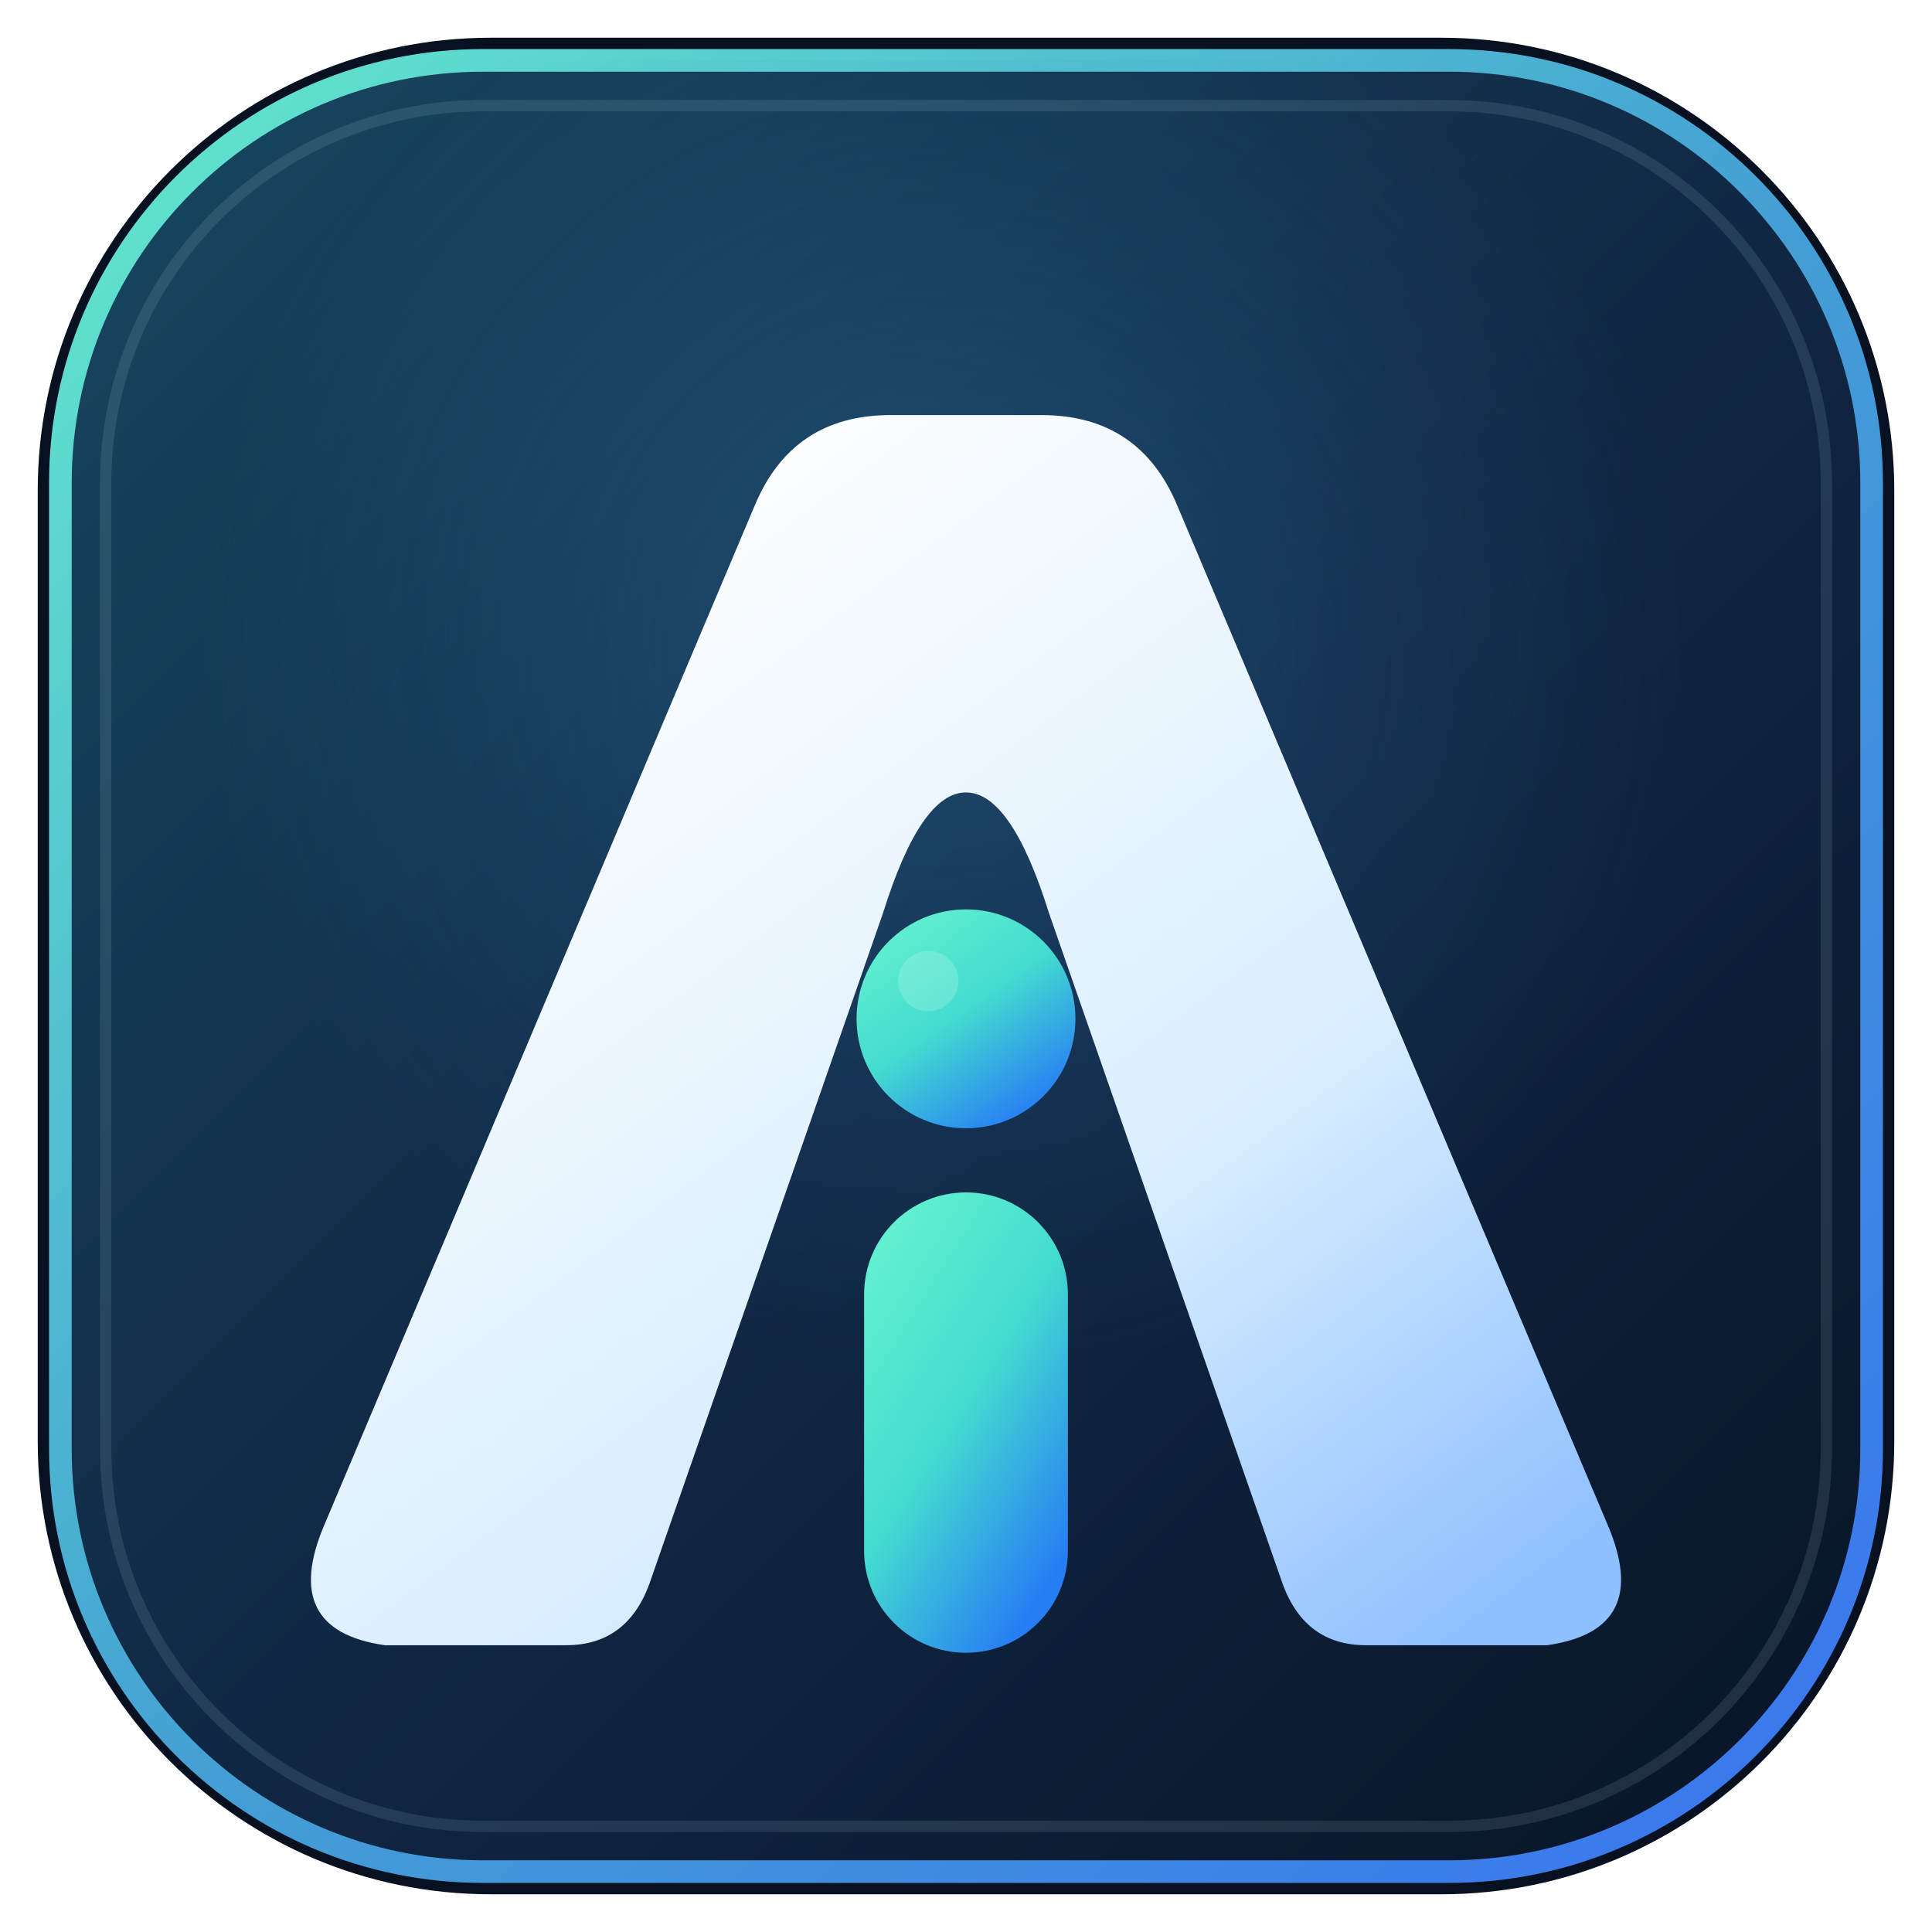
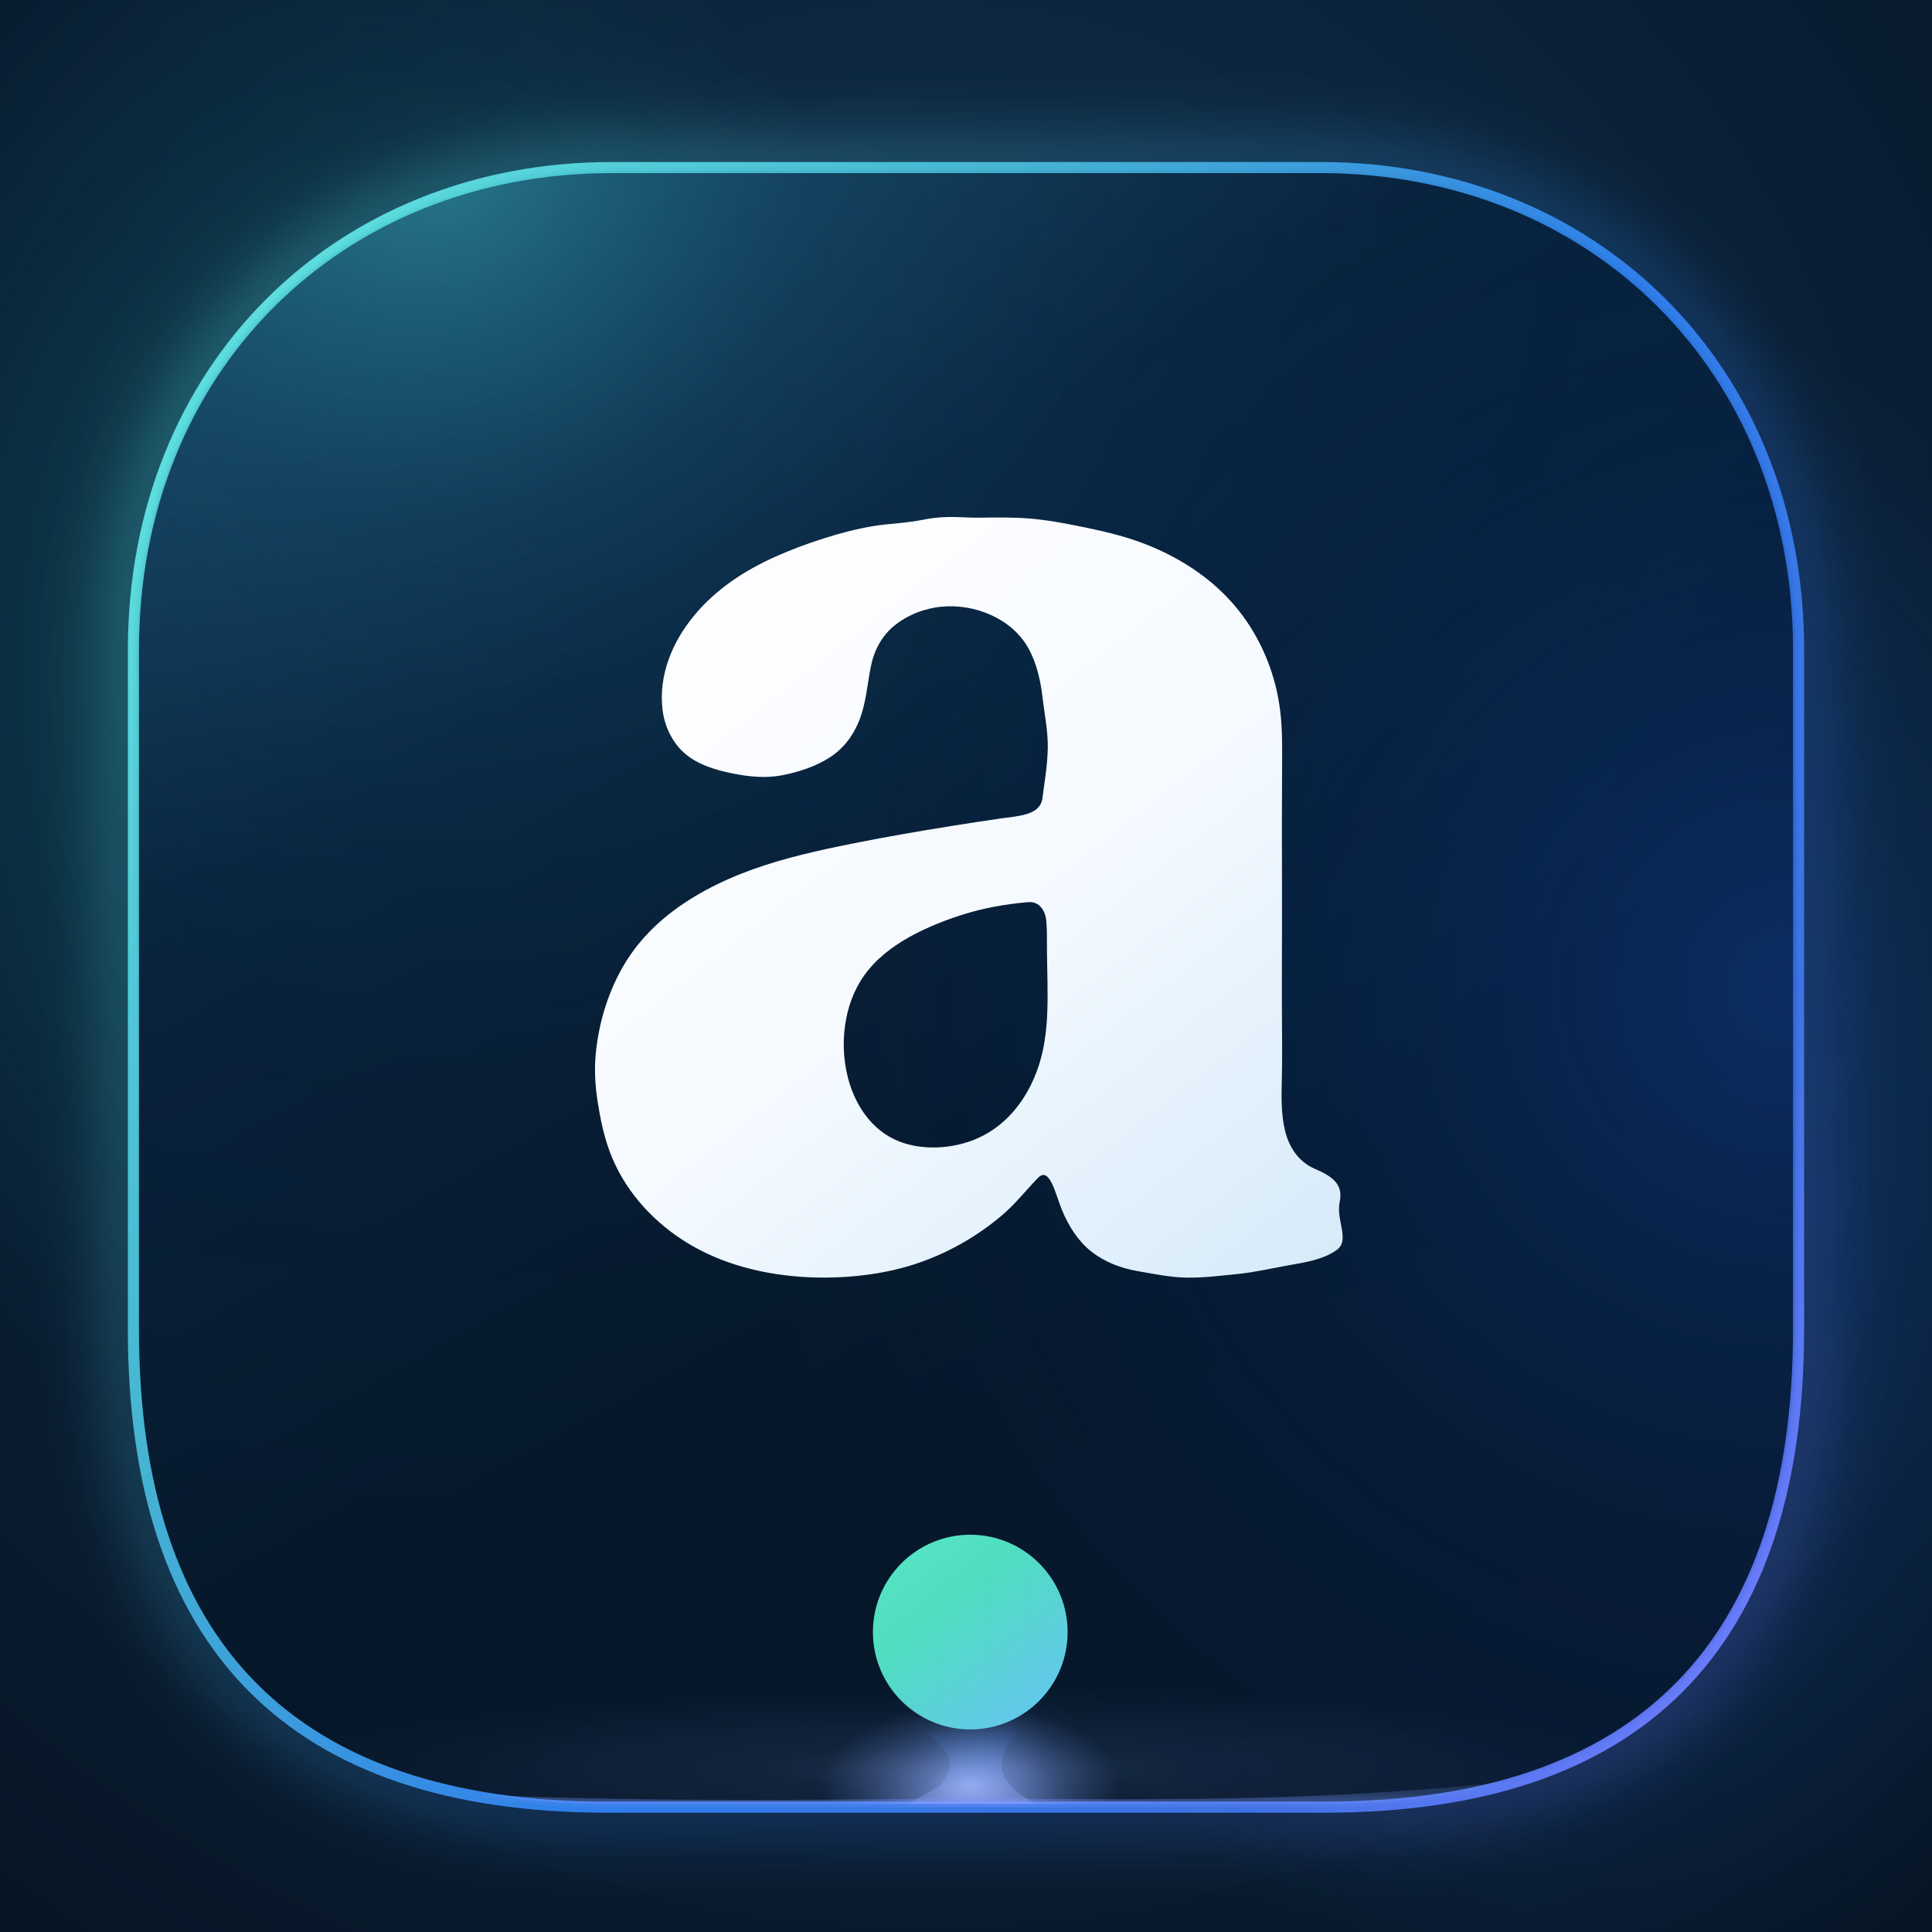
- <svg xmlns="http://www.w3.org/2000/svg" width="512" height="512" viewBox="0 0 256 256" role="img" aria-label="Agumuzi capital A with a lowercase i integrated inside">
+ <svg xmlns="http://www.w3.org/2000/svg" width="1024" height="1024" viewBox="0 0 500 500" role="img" aria-labelledby="title desc">
  <defs>
-     <linearGradient id="shell" x1="0" y1="0" x2="1" y2="1">
-       <stop offset="0" stop-color="#174860" />
-       <stop offset=".52" stop-color="#102744" />
-       <stop offset="1" stop-color="#091426" />
+     <radialGradient id="backdrop" cx="48%" cy="34%" r="83%">
+       <stop offset="0" stop-color="#133653" />
+       <stop offset="0.57" stop-color="#0A2036" />
+       <stop offset="1" stop-color="#071525" />
+     </radialGradient>
+     <radialGradient id="haloLeft" cx="50%" cy="50%" r="50%">
+       <stop offset="0" stop-color="#1DD7C5" stop-opacity=".22" />
+       <stop offset="1" stop-color="#16D8C1" stop-opacity="0" />
+     </radialGradient>
+     <radialGradient id="haloRight" cx="50%" cy="50%" r="50%">
+       <stop offset="0" stop-color="#2377FF" stop-opacity=".27" />
+       <stop offset="1" stop-color="#1E75FF" stop-opacity="0" />
+     </radialGradient>
+     <linearGradient id="shellSurface" x1="16%" y1="2%" x2="75%" y2="103%">
+       <stop offset="0" stop-color="#153F5B" />
+       <stop offset=".26" stop-color="#08223B" />
+       <stop offset=".65" stop-color="#061729" />
+       <stop offset="1" stop-color="#08172B" />
    </linearGradient>
-     <linearGradient id="rim" x1="0" y1="0" x2="1" y2="1">
-       <stop offset="0" stop-color="#63E9CC" />
-       <stop offset=".52" stop-color="#449FD4" />
-       <stop offset="1" stop-color="#3973F0" />
+     <radialGradient id="shellTop" cx="19%" cy="0" r="85%">
+       <stop offset="0" stop-color="#41C9D0" stop-opacity=".40" />
+       <stop offset=".25" stop-color="#227EA9" stop-opacity=".19" />
+       <stop offset=".66" stop-color="#154671" stop-opacity=".03" />
+       <stop offset="1" stop-color="#144D7C" stop-opacity="0" />
+     </radialGradient>
+     <radialGradient id="shellRight" cx="99%" cy="50%" r="65%">
+       <stop offset="0" stop-color="#1551BD" stop-opacity=".39" />
+       <stop offset=".51" stop-color="#063D93" stop-opacity=".14" />
+       <stop offset="1" stop-color="#012A60" stop-opacity="0" />
+     </radialGradient>
+     <linearGradient id="rim" gradientUnits="userSpaceOnUse" x1="75" y1="116" x2="451" y2="374">
+       <stop offset="0" stop-color="#5DDDDD" />
+       <stop offset=".27" stop-color="#46B5D2" />
+       <stop offset=".57" stop-color="#2F7EEA" />
+       <stop offset=".85" stop-color="#4073E5" />
+       <stop offset="1" stop-color="#697BFA" />
    </linearGradient>
-     <linearGradient id="letter" x1=".17" y1=".11" x2=".87" y2="1">
-       <stop offset="0" stop-color="#FFFFFF" />
-       <stop offset=".62" stop-color="#D9EEFF" />
-       <stop offset="1" stop-color="#8FC0FF" />
+     <linearGradient id="bottomRim" x1="0" y1="0" x2="0" y2="1">
+       <stop offset="0" stop-color="#89BDFF" stop-opacity="0" />
+       <stop offset=".57" stop-color="#769FFF" stop-opacity=".38" />
+       <stop offset="1" stop-color="#748AFF" stop-opacity=".90" />
    </linearGradient>
-     <linearGradient id="inside-i" x1="0" y1="0" x2=".7" y2="1">
-       <stop offset="0" stop-color="#6AF5D0" />
-       <stop offset=".54" stop-color="#43DCD0" />
-       <stop offset="1" stop-color="#277DF4" />
+     <linearGradient id="letter" gradientUnits="userSpaceOnUse" x1="188" y1="148" x2="328" y2="326">
+       <stop offset="0" stop-color="#FEFEFF" />
+       <stop offset=".50" stop-color="#F5FAFF" />
+       <stop offset="1" stop-color="#D6EAF9" />
    </linearGradient>
-     <radialGradient id="glow">
-       <stop offset="0" stop-color="#3A88C1" stop-opacity=".3" />
-       <stop offset="1" stop-color="#3A88C1" stop-opacity="0" />
+     <linearGradient id="droplet" x1="0" y1="0" x2=".8" y2="1">
+       <stop offset="0" stop-color="#56E9C3" />
+       <stop offset=".42" stop-color="#50DCC0" />
+       <stop offset="1" stop-color="#65C7EF" />
+     </linearGradient>
+     <linearGradient id="splashRay" x1="0" y1="0" x2="0" y2="1">
+       <stop offset="0" stop-color="#3F83CF" stop-opacity=".02" />
+       <stop offset=".5" stop-color="#86A9FF" stop-opacity=".62" />
+       <stop offset="1" stop-color="#A5AFFF" stop-opacity=".75" />
+     </linearGradient>
+     <radialGradient id="splashGlow">
+       <stop offset="0" stop-color="#B3CBFF" stop-opacity=".82" />
+       <stop offset=".28" stop-color="#8AABFF" stop-opacity=".44" />
+       <stop offset="1" stop-color="#7A9FFF" stop-opacity="0" />
    </radialGradient>
-     <clipPath id="clip">
-       <rect x="8" y="8" width="240" height="240" rx="56" />
+     <clipPath id="tileClip">
+       <path d="M 167 63 H 333 C 397 63 445 110 445 176 V 335 C 445 409 408 447 334 447 H 166 C 92 447 55 409 55 335 V 176 C 55 110 103 63 167 63 Z" />
    </clipPath>
+     <filter id="rimBloom" x="-25%" y="-25%" width="150%" height="150%" color-interpolation-filters="sRGB">
+       <feGaussianBlur stdDeviation="8" />
+     </filter>
+     <filter id="thinGlow" x="-25%" y="-25%" width="150%" height="150%" color-interpolation-filters="sRGB">
+       <feGaussianBlur stdDeviation="3.4" />
+     </filter>
+     <filter id="reflectedLight" x="-100%" y="-200%" width="300%" height="500%" color-interpolation-filters="sRGB">
+       <feGaussianBlur stdDeviation="6" />
+     </filter>
  </defs>
-   <rect x="5" y="5" width="246" height="246" rx="60" fill="#07111F" />
-   <rect x="8" y="8" width="240" height="240" rx="56" fill="url(#shell)" stroke="url(#rim)" stroke-width="3" />
-   <rect x="14" y="14" width="228" height="228" rx="50" fill="none" stroke="#D6F9FF" stroke-opacity=".11" stroke-width="1.5" />
-   <ellipse cx="125" cy="85" rx="100" ry="100" fill="url(#glow)" clip-path="url(#clip)" />
-   <path d="M43 202 L100 67 Q105 55 118 55 H138 Q151 55 156 67 L213 202 Q219 216 205 218 H181 Q173 218 170 210 L139 121 Q134 105 128 105 Q122 105 117 121 L86 210 Q83 218 75 218 H51 Q37 216 43 202Z" fill="url(#letter)" />
-   <circle cx="128" cy="135" r="14.5" fill="url(#inside-i)" />
-   <rect x="114.5" y="158" width="27" height="61" rx="13.5" fill="url(#inside-i)" />
-   <circle cx="123" cy="130" r="4" fill="#E2FFF7" opacity=".2" />
+   <rect width="500" height="500" fill="url(#backdrop)" />
+   <ellipse cx="96" cy="174" rx="154" ry="214" fill="url(#haloLeft)" />
+   <ellipse cx="412" cy="301" rx="161" ry="223" fill="url(#haloRight)" />
+   <g id="artwork" transform="translate(250 250) scale(1.105) translate(-250 -250)">
+     <path id="tile" d="M 167 63 H 333 C 397 63 445 110 445 176 V 335 C 445 409 408 447 334 447 H 166 C 92 447 55 409 55 335 V 176 C 55 110 103 63 167 63 Z" fill="url(#shellSurface)" stroke="url(#rim)" stroke-width="6" opacity=".64" filter="url(#rimBloom)" />
+     <path d="M 167 63 H 333 C 397 63 445 110 445 176 V 335 C 445 409 408 447 334 447 H 166 C 92 447 55 409 55 335 V 176 C 55 110 103 63 167 63 Z" fill="url(#shellSurface)" stroke="url(#rim)" stroke-width="2.6" />
+     <g clip-path="url(#tileClip)">
+       <rect x="55" y="63" width="390" height="384" fill="url(#shellTop)" />
+       <rect x="55" y="63" width="390" height="384" fill="url(#shellRight)" />
+       <ellipse cx="249" cy="438" rx="165" ry="19" fill="url(#splashGlow)" opacity=".2" />
+       <ellipse cx="251" cy="442" rx="35" ry="19" fill="url(#splashGlow)" />
+       <path d="M239 425 C247 430 250 433 246 439 C242 444 238 447 229 451 L274 451 C263 447 259 440 261 435 C262 431 264 427 266 425 Z" fill="url(#splashRay)" filter="url(#reflectedLight)" opacity=".86" />
+       <path d="M240 429 C248 435 247 438 244 442 L235 447 H268 C255 441 257 435 263 428" fill="url(#splashRay)" opacity=".46" />
+       <path d="M89 443 C154 449 220 447 250 447 C289 447 345 449 407 439" fill="none" stroke="url(#bottomRim)" stroke-width="4" opacity=".60" />
+       <path id="monogram-a" d="M 240.325 145.413 C 235.087 146.428 232.163 146.326 228.217 146.984 C 224.271 147.643 220.454 148.650 216.677 149.858 C 212.900 151.066 209.131 152.438 205.489 154.072 C 201.846 155.706 198.335 157.607 195.087 159.892 C 191.838 162.177 188.833 164.877 186.288 167.967 C 183.743 171.057 181.673 174.511 180.353 178.210 C 179.033 181.909 178.444 185.882 178.917 189.914 C 179.390 193.946 181.299 197.841 184.289 200.346 C 187.278 202.850 191.194 204.053 195.150 204.866 C 199.106 205.679 203.006 206.068 206.848 205.342 C 210.689 204.616 214.778 203.288 218.121 201.127 C 221.463 198.967 223.780 195.780 225.171 192.049 C 226.562 188.318 226.900 184.094 227.644 180.188 C 228.387 176.282 230.145 172.776 233.251 170.260 C 236.358 167.745 240.364 166.207 244.325 165.842 C 248.287 165.477 252.335 166.192 255.950 167.838 C 259.564 169.485 262.671 172.107 264.617 175.581 C 266.564 179.056 267.483 183.250 267.926 187.116 C 268.369 190.982 269.217 194.916 269.154 198.904 C 269.091 202.892 268.422 206.707 267.893 210.727 C 267.365 214.747 262.185 214.858 258.308 215.421 C 254.431 215.984 250.518 216.581 246.599 217.206 C 242.680 217.831 238.757 218.484 234.840 219.177 C 230.923 219.869 227.013 220.601 223.118 221.384 C 219.223 222.167 215.343 222.989 211.499 223.948 C 207.655 224.907 203.849 226.006 200.102 227.351 C 196.355 228.696 192.650 230.297 189.115 232.205 C 185.579 234.114 182.221 236.326 179.193 238.881 C 176.165 241.436 173.471 244.339 171.252 247.612 C 169.032 250.884 167.270 254.503 165.954 258.286 C 164.639 262.070 163.772 266.020 163.343 269.956 C 162.915 273.892 163.106 277.796 163.719 281.722 C 164.331 285.649 165.144 289.626 166.517 293.361 C 167.891 297.096 169.854 300.578 172.269 303.729 C 174.685 306.881 177.550 309.702 180.723 312.119 C 183.896 314.537 187.372 316.534 191.024 318.096 C 194.677 319.659 198.510 320.805 202.416 321.593 C 206.321 322.380 210.292 322.811 214.242 322.937 C 218.193 323.063 222.147 322.887 226.097 322.409 C 230.047 321.931 233.971 321.127 237.760 319.912 C 241.548 318.697 245.208 317.093 248.677 315.154 C 252.145 313.215 255.422 310.940 258.444 308.381 C 261.466 305.822 264.125 302.436 266.870 299.617 C 269.616 296.797 270.971 303.528 272.485 307.175 C 273.999 310.821 276.161 314.336 279.285 316.822 C 282.410 319.309 286.228 320.769 290.125 321.445 C 294.021 322.120 297.980 322.960 301.926 322.987 C 305.871 323.013 309.833 322.524 313.781 322.120 C 317.729 321.717 321.568 320.804 325.499 320.110 C 329.430 319.415 333.626 318.787 336.821 316.511 C 340.015 314.236 336.601 309.540 337.525 305.227 C 338.449 300.914 335.448 299.128 331.658 297.484 C 327.869 295.840 325.622 292.402 324.699 288.483 C 323.776 284.563 323.871 280.583 323.968 276.599 C 324.065 272.615 324.047 268.629 324.016 264.645 C 323.985 260.661 323.977 256.677 323.982 252.694 C 323.987 248.711 324.002 244.728 324.009 240.745 C 324.016 236.762 324.011 232.778 324.004 228.794 C 323.996 224.810 323.988 220.826 323.989 216.843 C 323.990 212.860 324.004 208.878 324.021 204.895 C 324.037 200.911 324.122 196.918 323.846 192.958 C 323.571 188.998 322.840 185.063 321.610 181.276 C 320.380 177.488 318.677 173.851 316.542 170.500 C 314.407 167.149 311.831 164.098 308.891 161.433 C 305.952 158.767 302.663 156.467 299.165 154.537 C 295.666 152.606 291.958 151.045 288.178 149.854 C 284.398 148.662 280.541 147.820 276.644 147.029 C 272.747 146.238 268.810 145.517 264.865 145.197 C 260.920 144.878 256.966 144.953 252.944 145.000 C 248.921 145.046 245.562 144.398 240.325 145.413 Z M 264.548 235.045 C 267.256 234.812 268.620 237.109 268.822 239.562 C 269.025 242.014 268.923 244.460 268.962 246.822 C 269.001 249.184 269.052 251.513 269.087 253.873 C 269.121 256.232 269.130 258.607 269.033 260.971 C 268.935 263.336 268.731 265.690 268.338 268.009 C 267.945 270.329 267.355 272.618 266.520 274.832 C 265.686 277.045 264.617 279.175 263.319 281.140 C 262.021 283.105 260.492 284.905 258.737 286.461 C 256.982 288.017 254.999 289.328 252.794 290.314 C 250.589 291.301 248.171 291.965 245.714 292.285 C 243.256 292.605 240.760 292.580 238.400 292.187 C 236.040 291.794 233.826 291.026 231.896 289.886 C 229.966 288.745 228.295 287.251 226.889 285.499 C 225.482 283.747 224.340 281.738 223.466 279.569 C 222.593 277.400 221.989 275.072 221.659 272.681 C 221.329 270.290 221.273 267.837 221.497 265.419 C 221.720 263.001 222.223 260.617 223.010 258.367 C 223.797 256.116 224.870 253.999 226.229 252.108 C 227.589 250.217 229.225 248.539 231.047 247.043 C 232.869 245.548 234.877 244.235 236.980 243.074 C 239.084 241.913 241.282 240.905 243.485 240.018 C 245.688 239.131 247.871 238.362 250.089 237.704 C 252.308 237.045 254.568 236.497 256.951 236.055 C 259.335 235.614 261.840 235.279 264.548 235.045 Z" fill="url(#letter)" fill-rule="evenodd" />
+       <circle cx="251" cy="406" r="22.8" fill="url(#droplet)" />
+     </g>
+     <path d="M 167 63 H 333 C 397 63 445 110 445 176 V 335 C 445 409 408 447 334 447 H 166 C 92 447 55 409 55 335 V 176 C 55 110 103 63 167 63 Z" fill="none" stroke="url(#rim)" stroke-width="1.5" opacity=".67" />
+   </g>
</svg>
